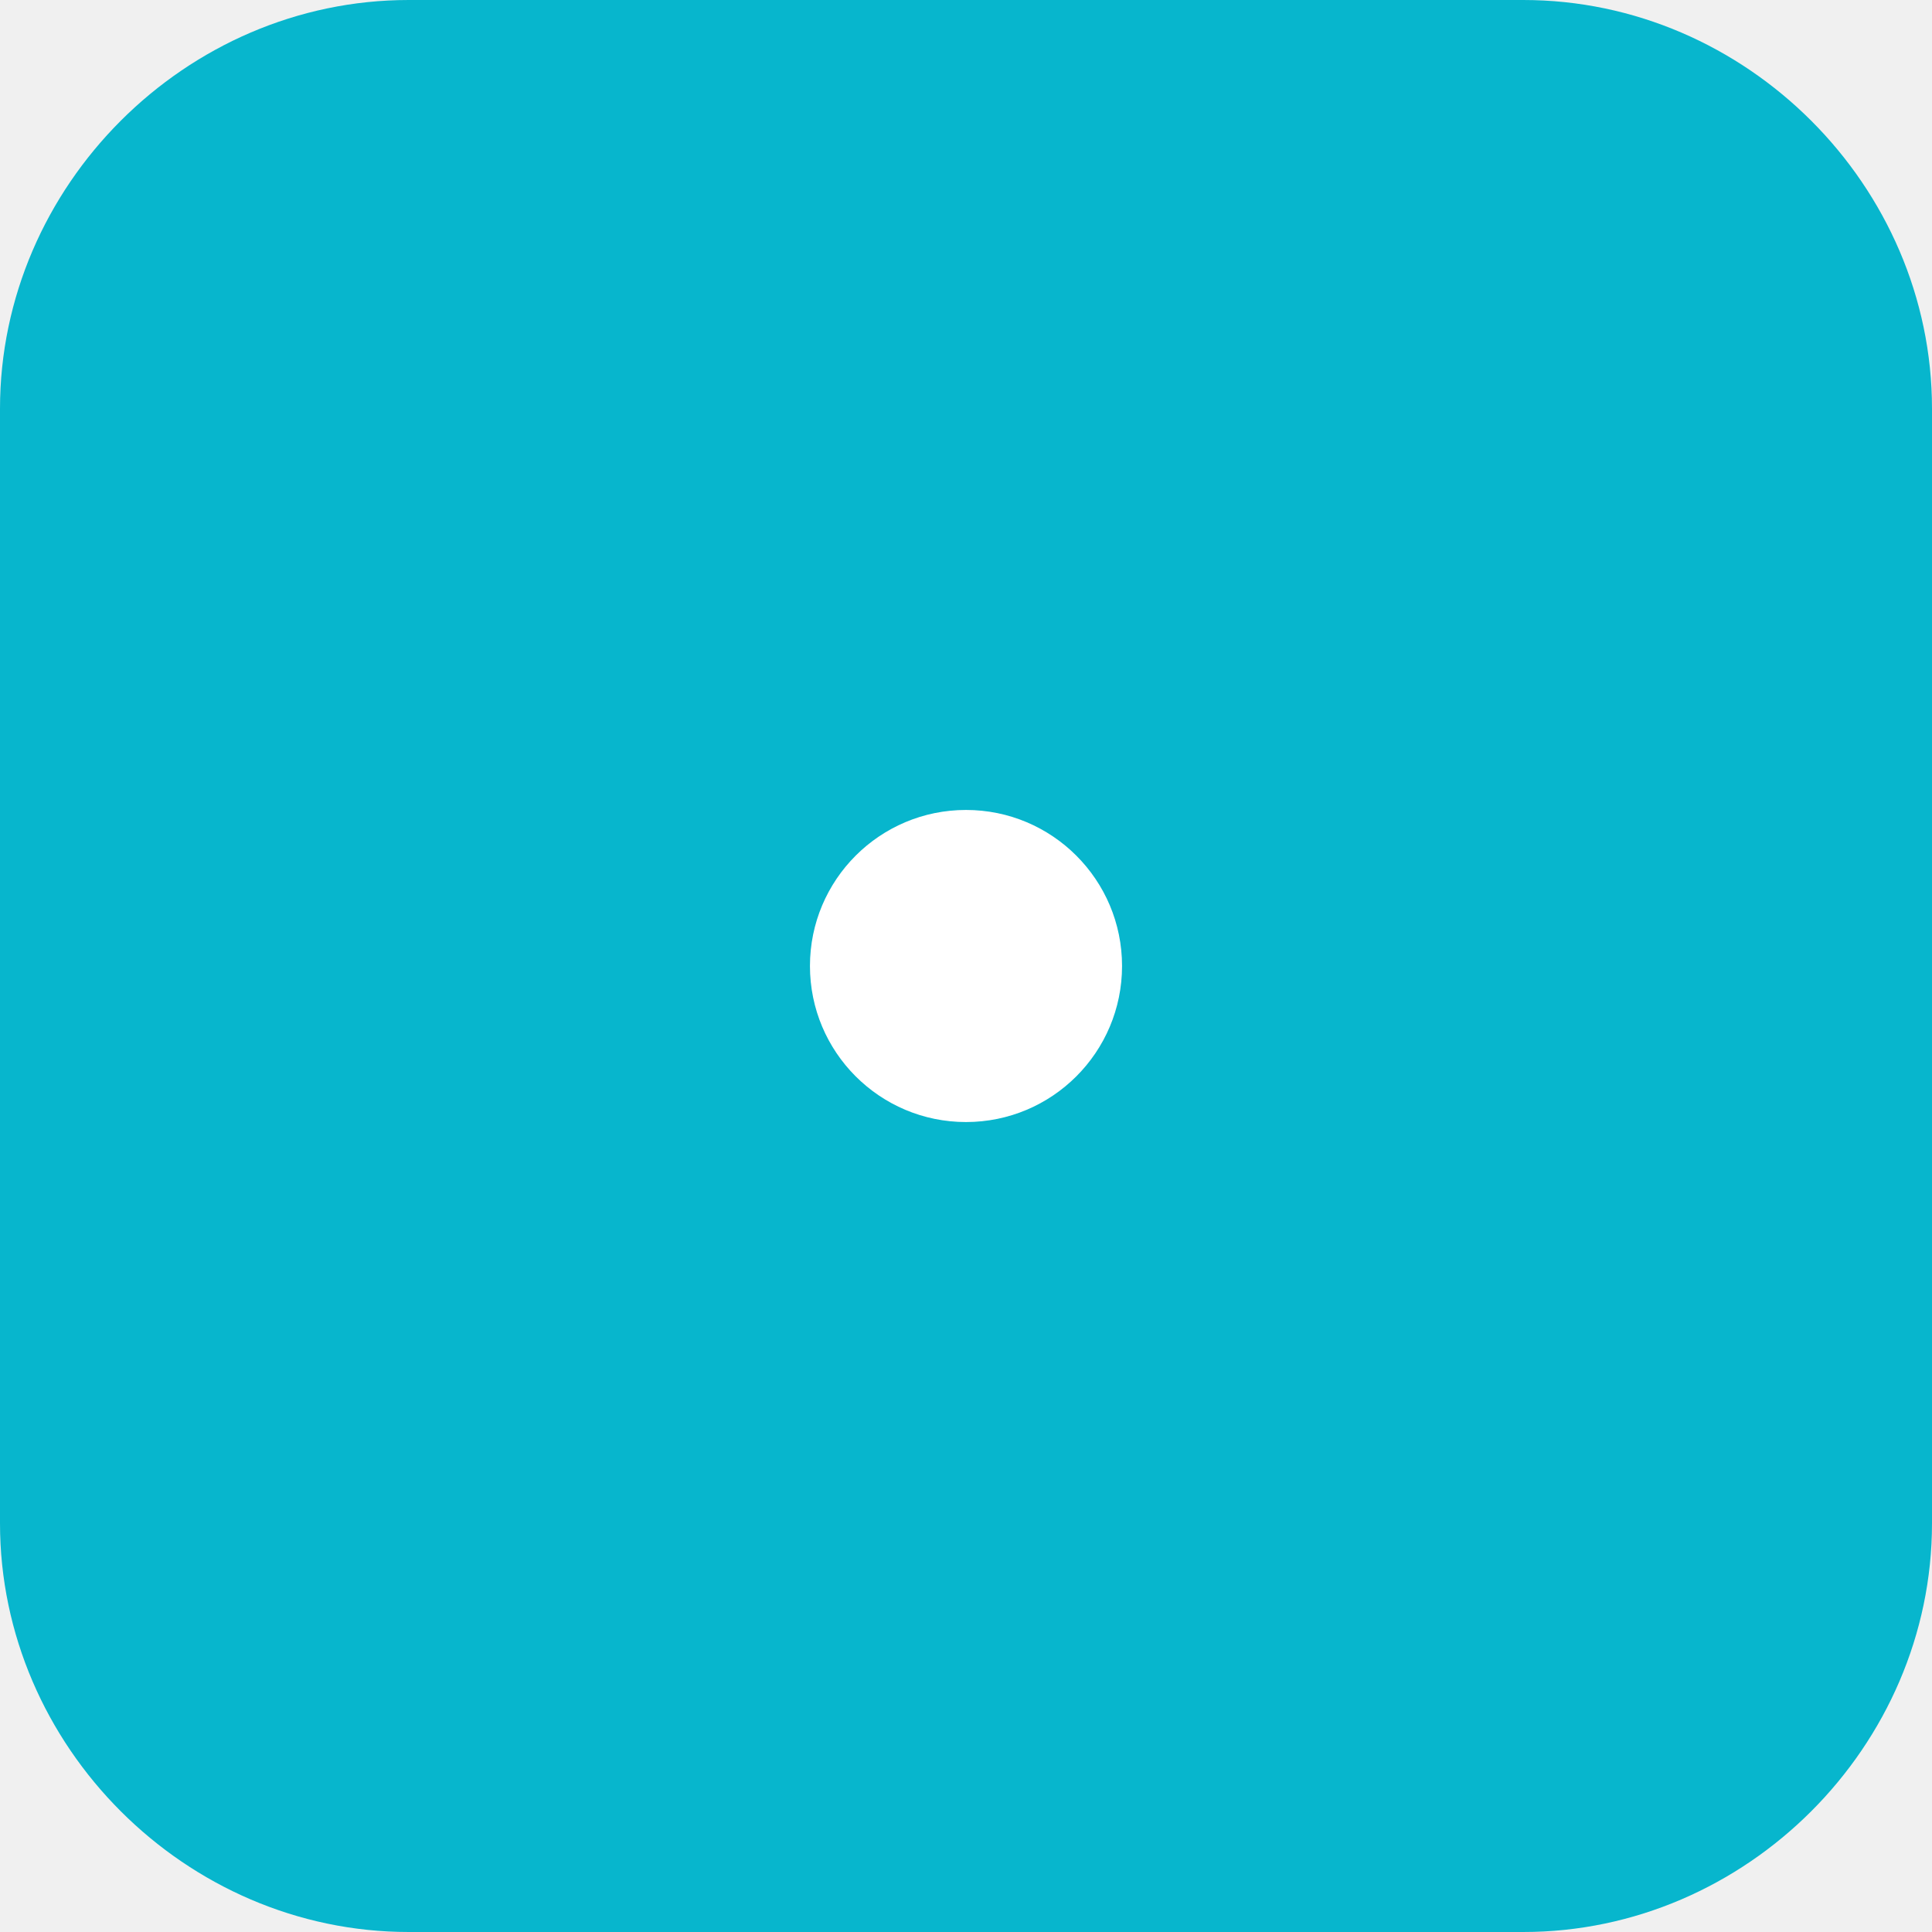
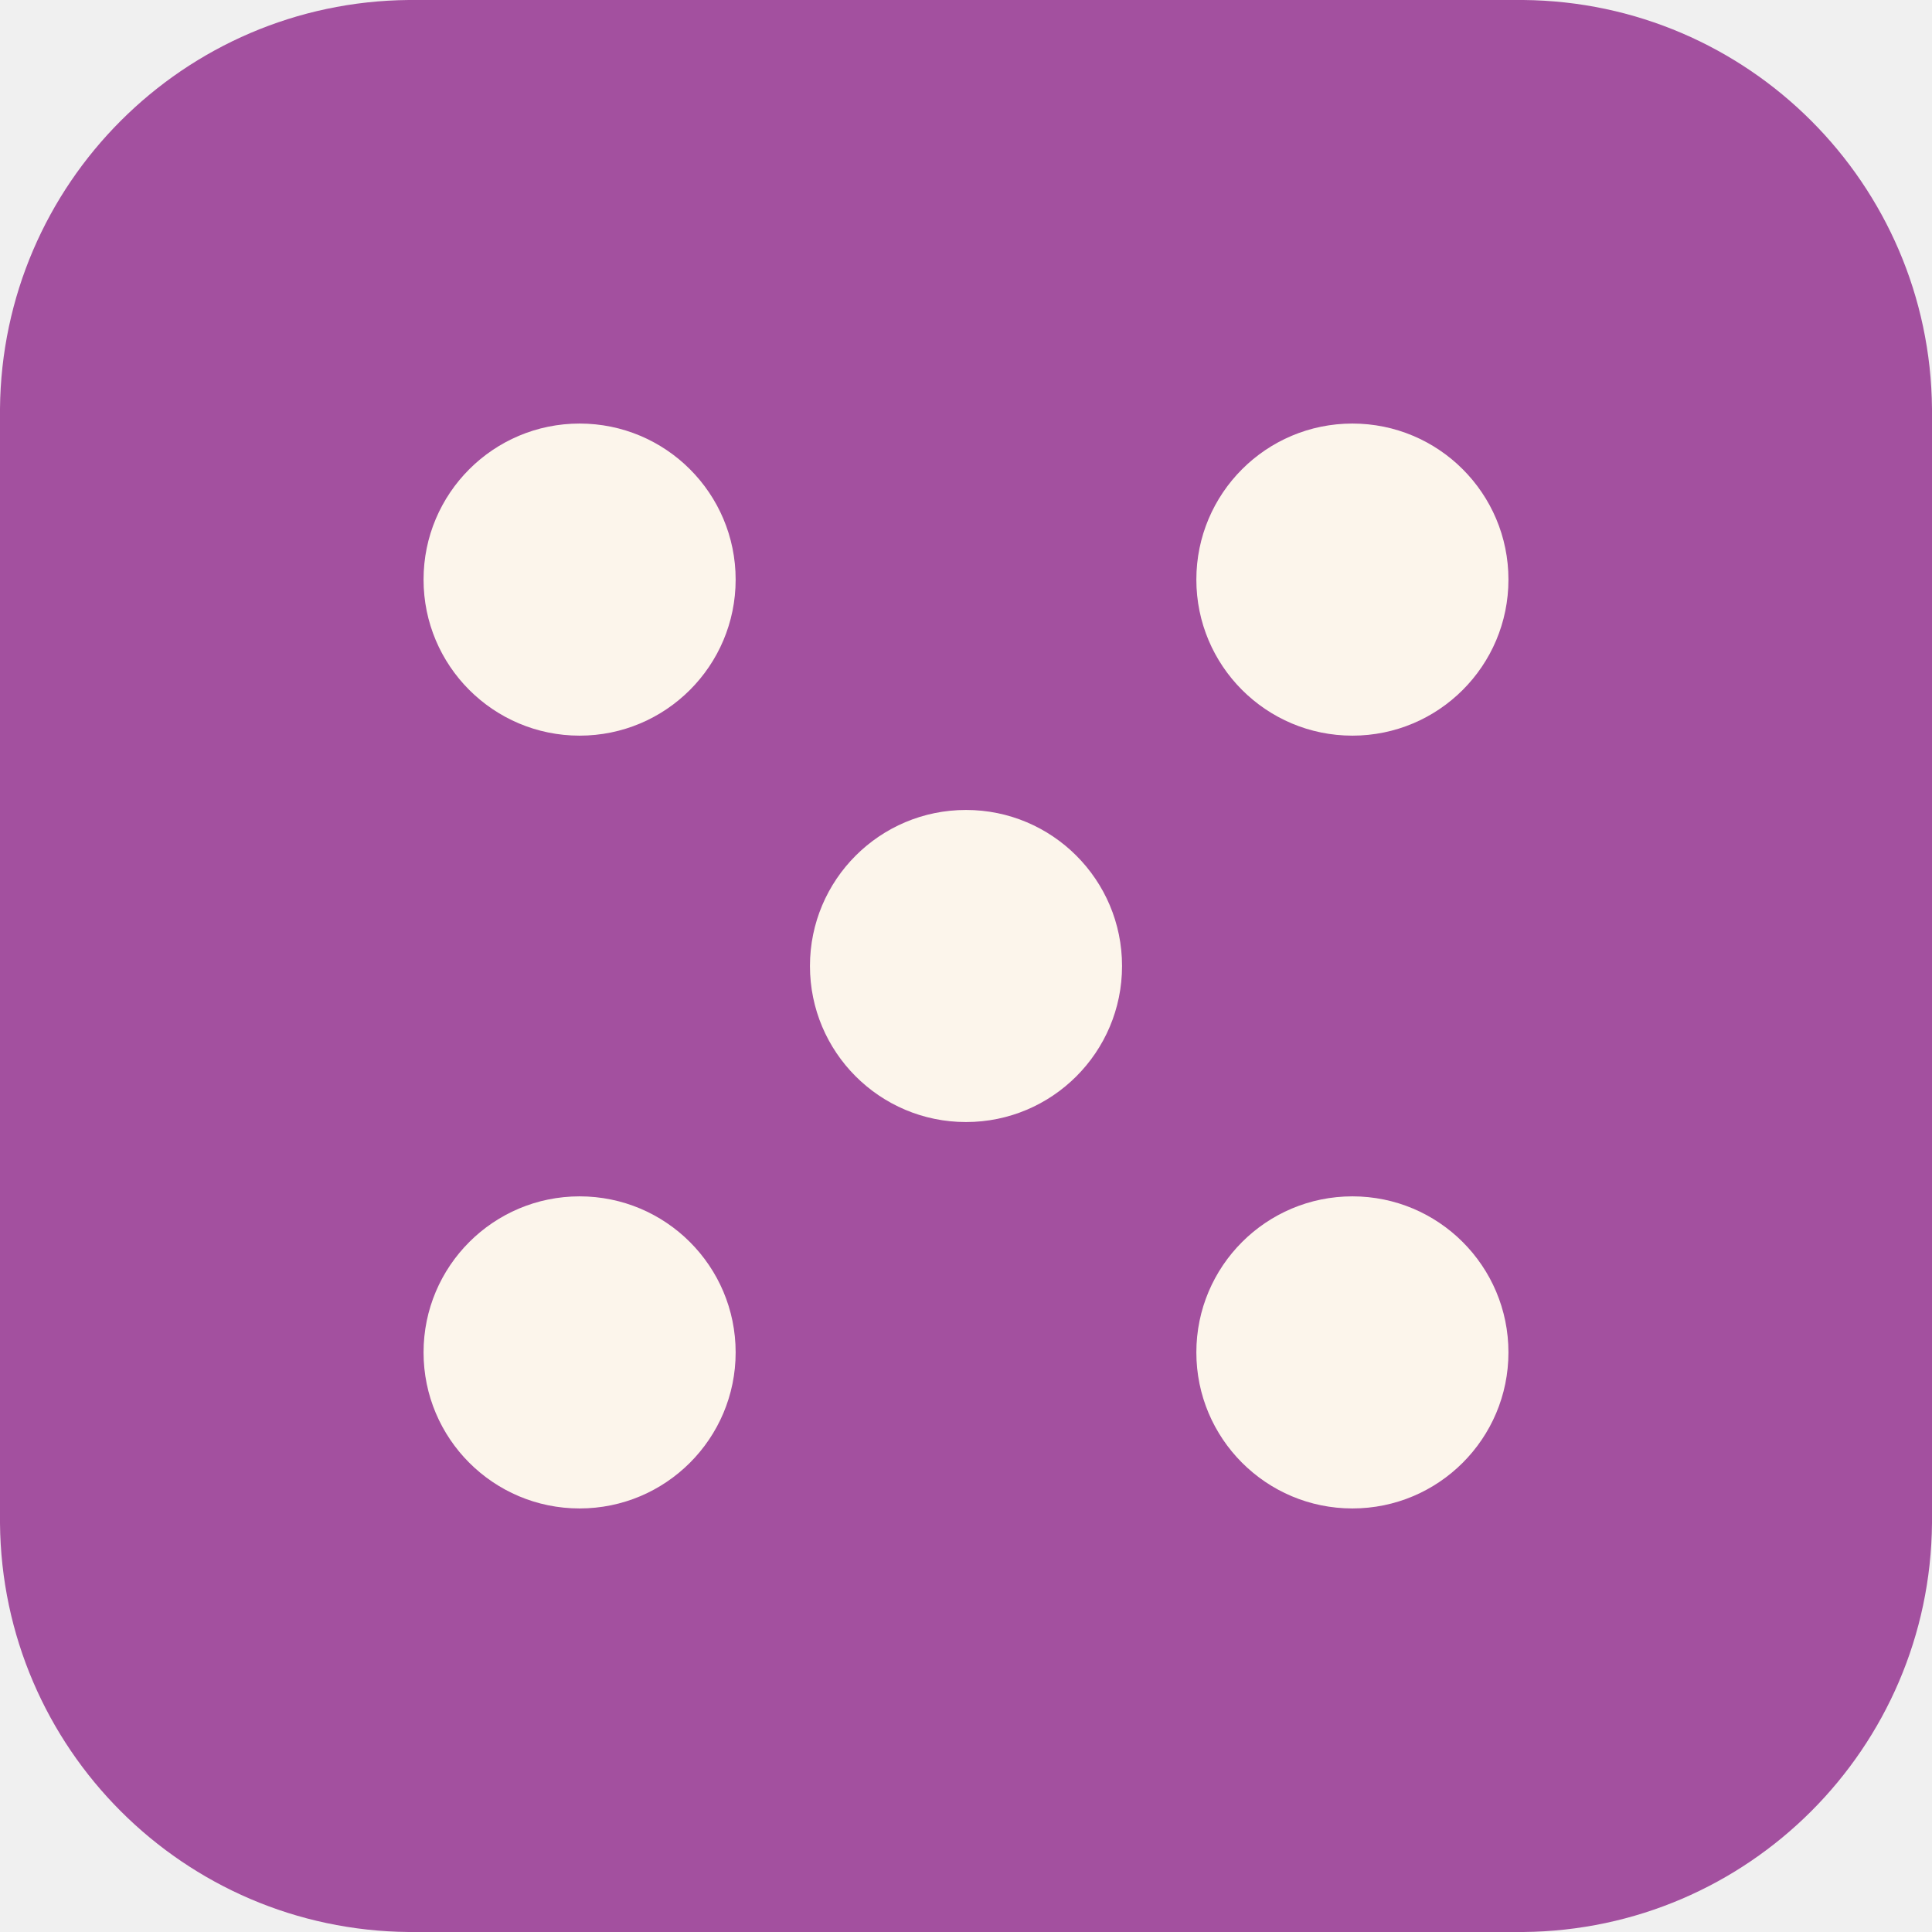
- <svg xmlns="http://www.w3.org/2000/svg" version="1.1" baseProfile="tiny" x="0px" y="0px" viewBox="0 0 26 26" xml:space="preserve">
-   <g id="Layer_1">
-     <g>
-       <path fill="#07b6cd" d="M20.5,26h-15c-3,0-5.5-2.5-5.5-5.5v-15C0,2.5,2.5,0,5.5,0h15c3,0,5.5,2.5,5.5,5.5v15    C26,23.5,23.5,26,20.5,26z" />
-       <circle fill="#FFFFFF" cx="13" cy="13" r="2.1" />
-     </g>
-   </g>
-   <g id="Layer_2">
- </g>
+ <svg xmlns="http://www.w3.org/2000/svg" id="Layer_1" data-name="Layer 1" viewBox="0 0 26 26">
+   <defs>
+     <style>.cls-1{fill:#a3509f;}.cls-2{fill:#fcf5eb;}</style>
+   </defs>
+   <path class="cls-1" d="M20.5,26H5.5A5.55,5.55,0,0,1,0,20.5V5.5A5.55,5.55,0,0,1,5.5,0h15A5.55,5.55,0,0,1,26,5.5v15A5.55,5.55,0,0,1,20.5,26Z" />
+   <circle class="cls-2" cx="18.2" cy="18.2" r="2.1" />
+   <circle class="cls-2" cx="7.8" cy="7.8" r="2.1" />
+   <circle class="cls-2" cx="13" cy="13" r="2.1" />
+   <circle class="cls-2" cx="18.2" cy="7.8" r="2.1" />
+   <circle class="cls-2" cx="7.8" cy="18.2" r="2.1" />
</svg>
